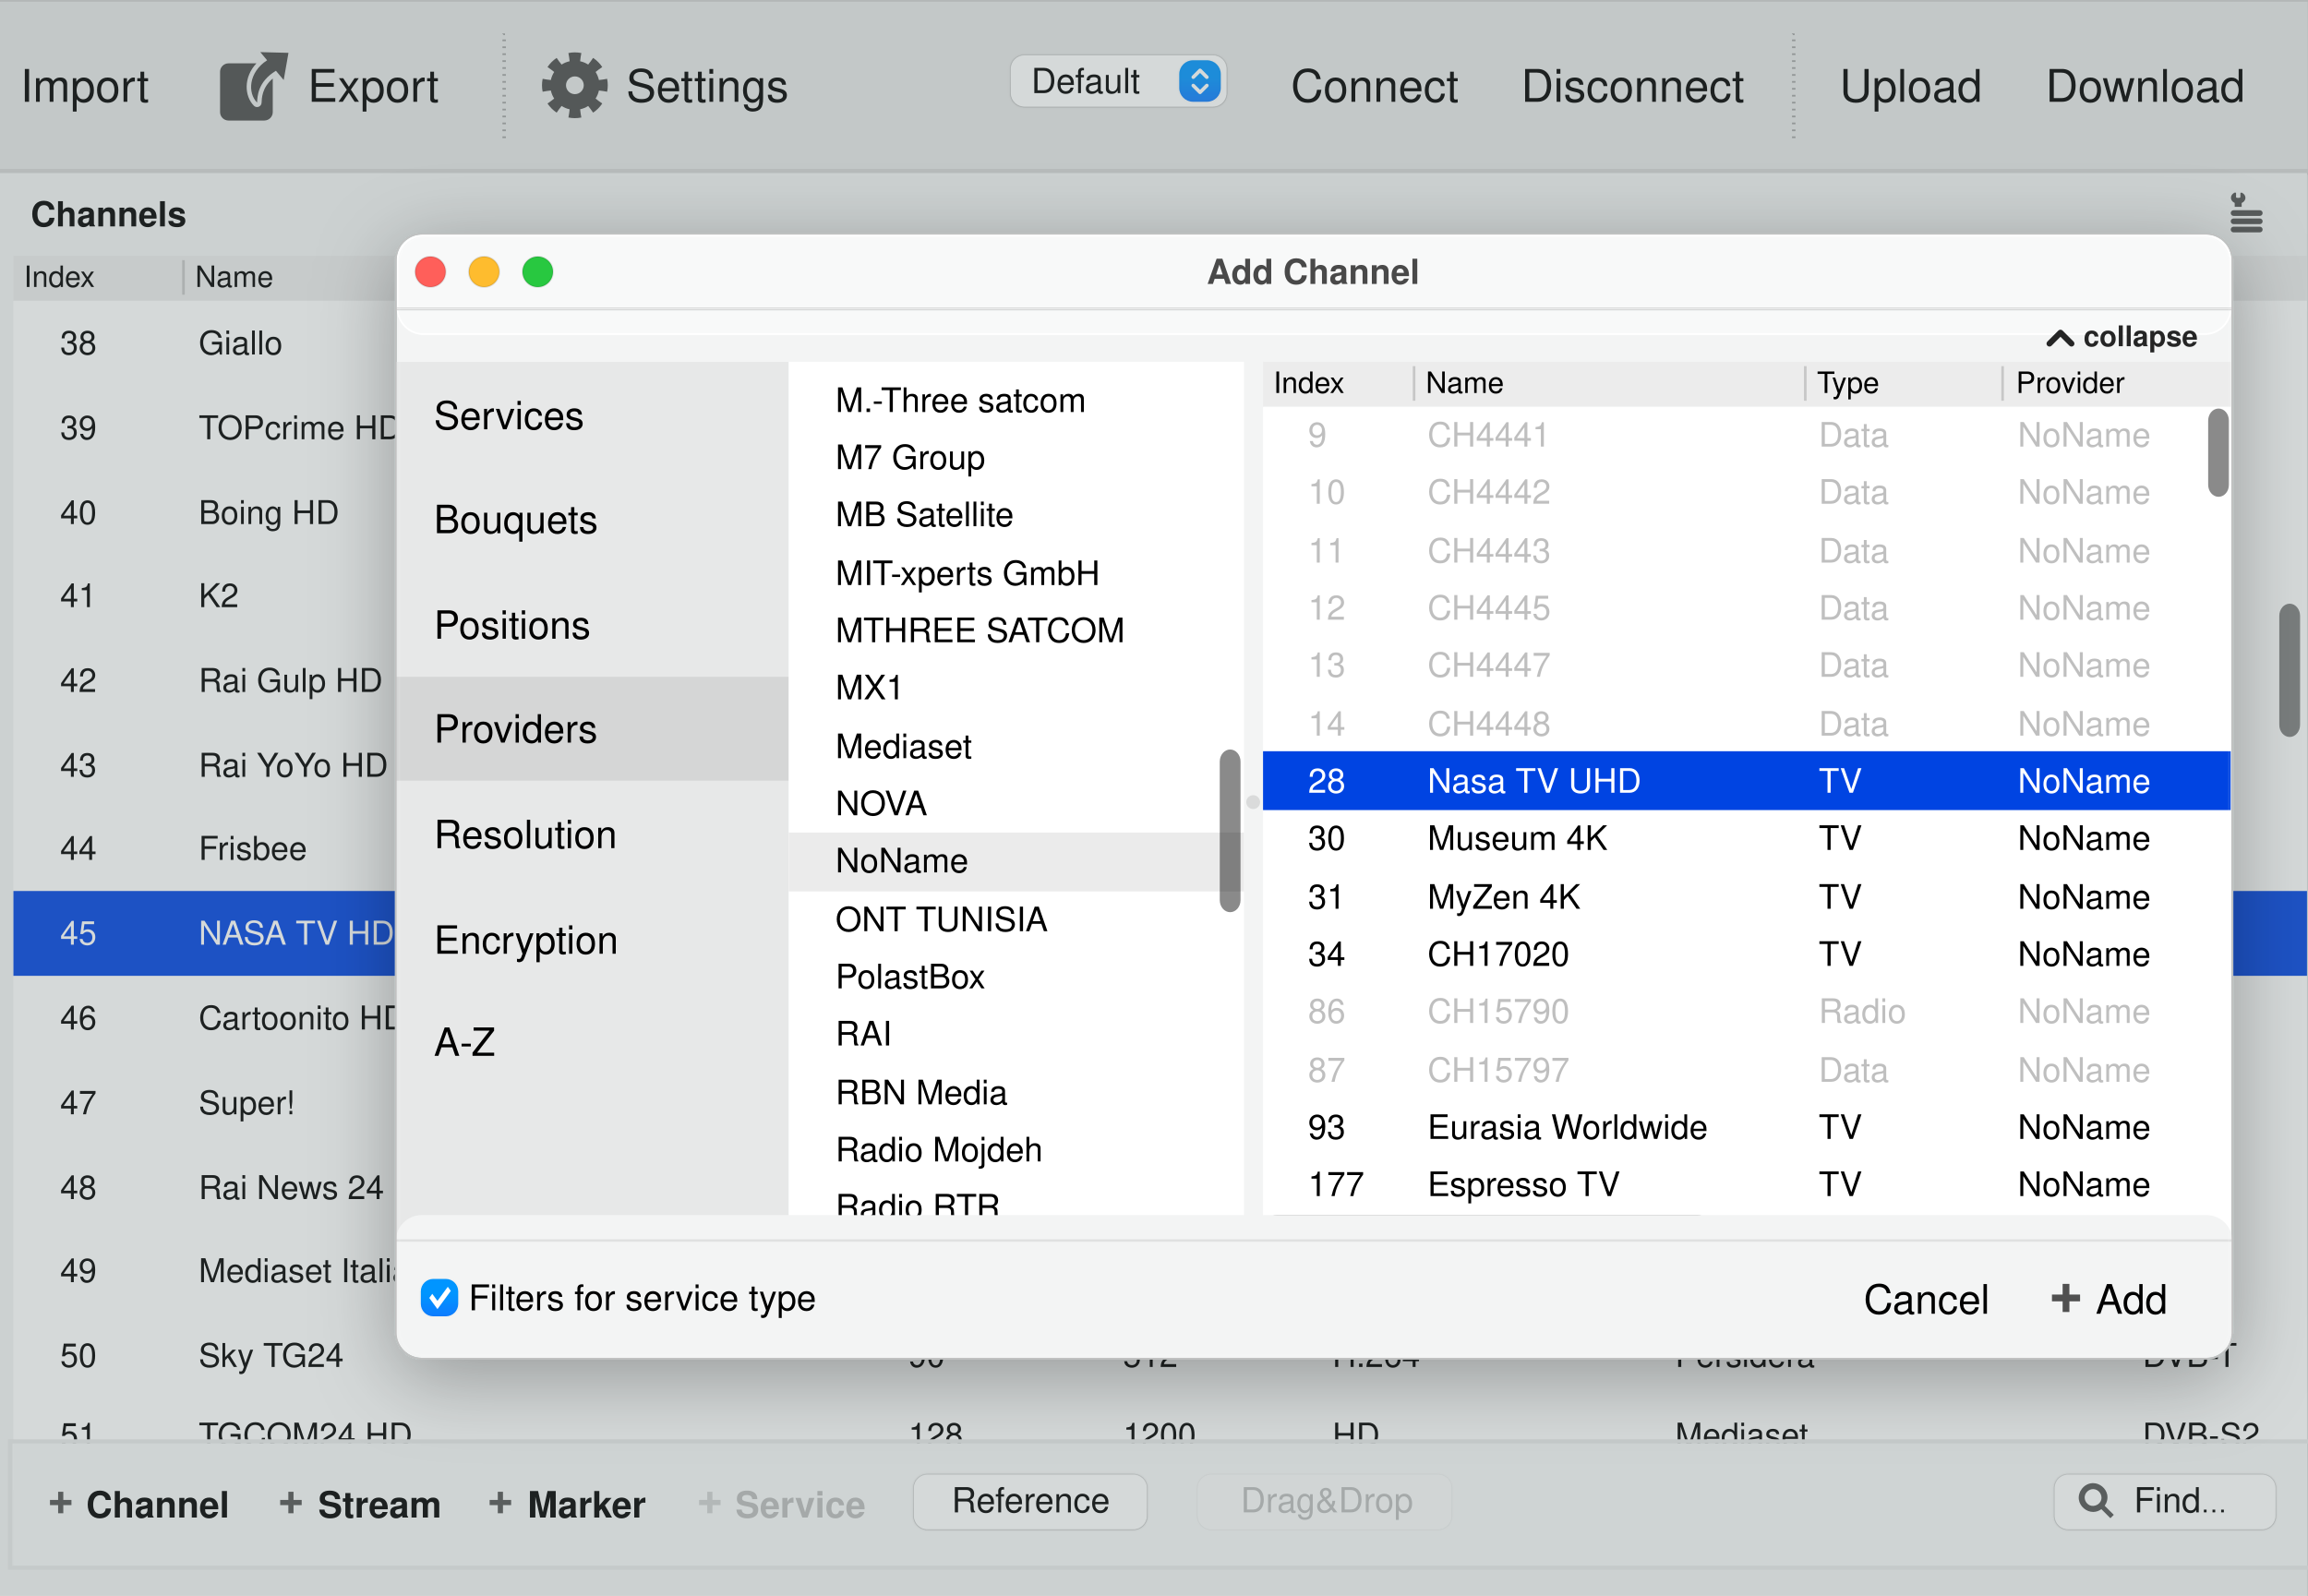
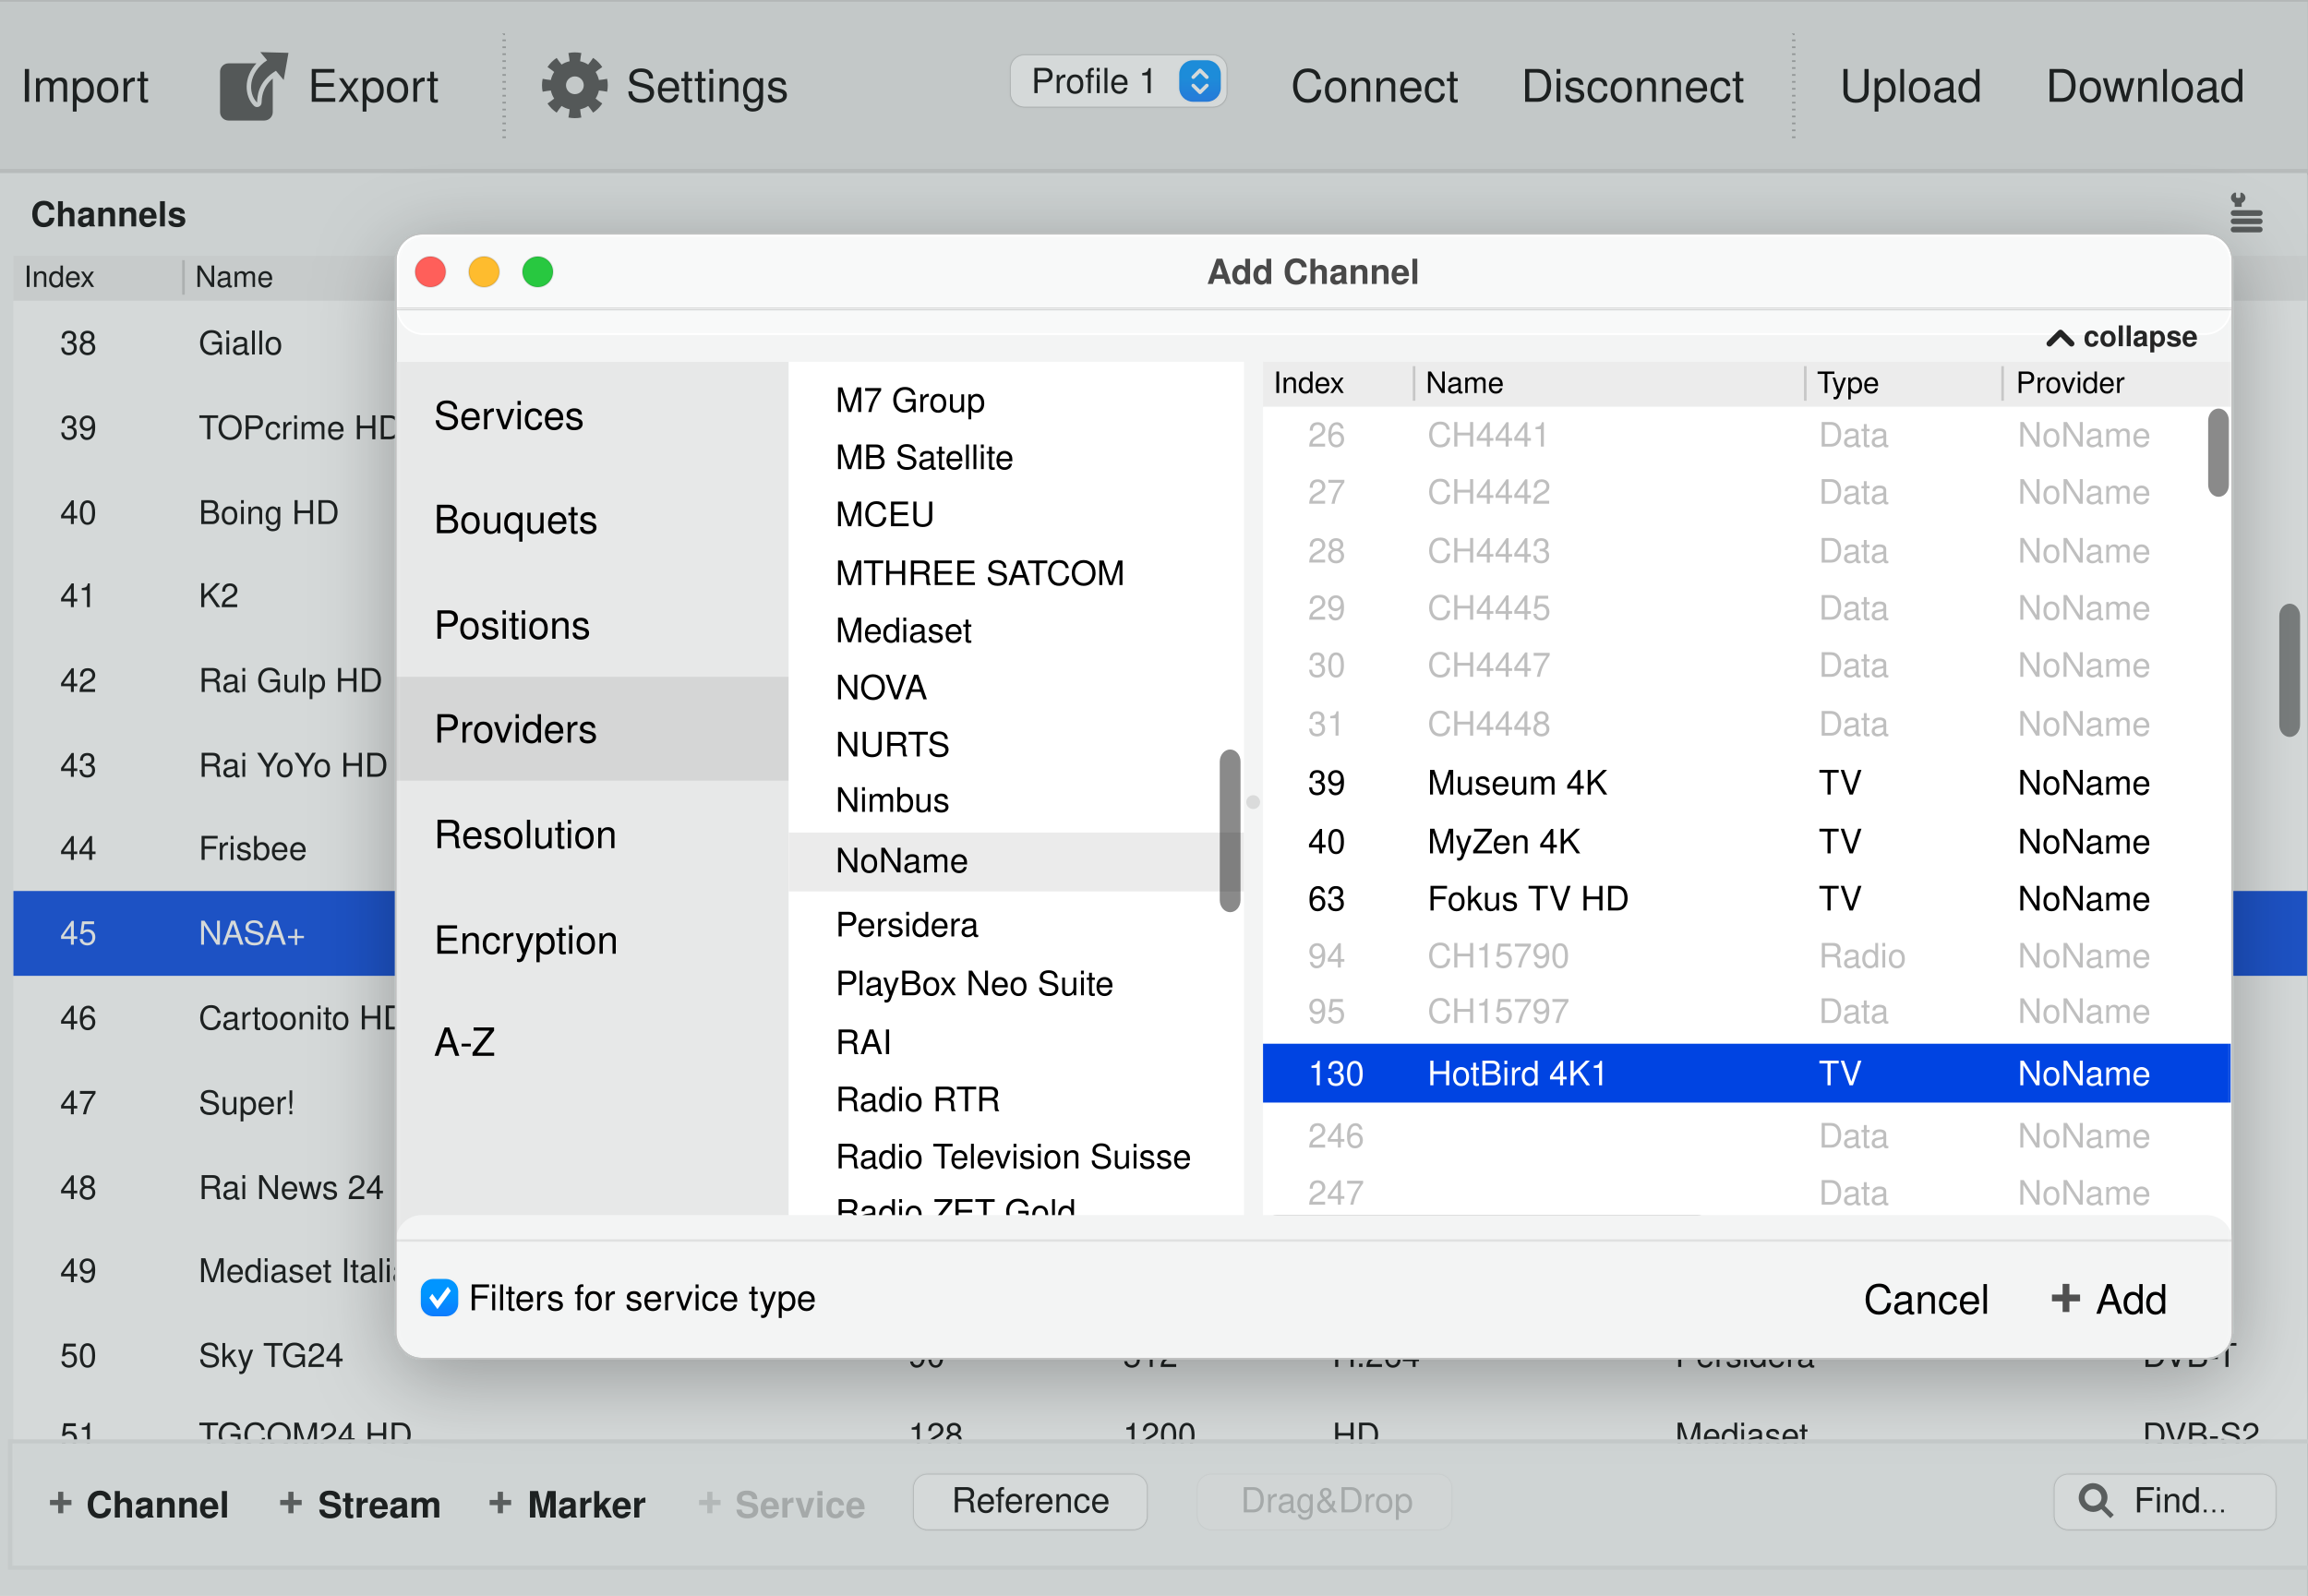
<svg xmlns="http://www.w3.org/2000/svg" style="pointer-events:none;user-select:none" viewBox="0 0 1880 1300">
  <defs>
    <symbol id="aad">
      <path d="M37.75 37.75h18.127v-11.5H37.75V8.123h-11.5V26.25H8.123v11.5H26.25v18.127h11.5V37.75z" />
    </symbol>
    <symbol id="fbt">
      <path d="M56.256 31.057H13.818C6.744 31.057 1 36.801 1 43.875v61.295c0 7.074 5.744 12.818 12.818 12.818h54.476c7.075 0 12.818-5.744 12.818-12.818V54.119C64.496 68.159 64.463 84.4 64.087 91.084a6.817 6.817 0 0 1-11.642 4.425c-14.421-14.502-16.181-43.133 3.811-64.452zm1.037 59.637C42.669 75.989 44.254 44.706 72.527 26.35L62.162 13.988 105 15.072l-7.263 41.344-11.808-14.082c-28.127 16.992-28.15 39.728-28.636 48.36z" />
    </symbol>
    <symbol id="lcu">
      <path d="M56.25 57.423a4.33 4.33 0 0 0-4.327-4.327H12.077c-2.388 0-4.327 1.939-4.327 4.327s1.939 4.327 4.327 4.327h39.846a4.33 4.33 0 0 0 4.327-4.327zm0-12.52a4.33 4.33 0 0 0-4.327-4.328H12.077a4.33 4.33 0 0 0-4.327 4.328 4.33 4.33 0 0 0 4.327 4.327h39.846a4.33 4.33 0 0 0 4.327-4.327zm0-12.521a4.33 4.33 0 0 0-4.327-4.327H12.077c-2.388 0-4.327 1.939-4.327 4.327s1.939 4.327 4.327 4.327h39.846a4.33 4.33 0 0 0 4.327-4.327zM13.803 19.471v3.446h10.579v-5.844a11.23 11.23 0 0 0 2.343-1.41c2.237-1.745 3.347-4.068 3.371-6.392S29.057 4.6 26.857 2.8c-.887-.725-1.951-1.273-3.024-1.702l-1.372.918-.062 6.154c-.003.286-.167.503-.402.659-.376.249-.899.364-1.472.364h-2.85c-.565-.008-1.082-.142-1.452-.406-.242-.173-.413-.406-.41-.702l.062-6.155-1.348-.947c-1.083.403-2.158.924-3.06 1.628C9.23 4.357 8.12 6.679 8.096 9.003c-.023 2.323 1.039 4.671 3.239 6.471.725.593 1.567 1.067 2.437 1.454.016.617.026 1.607.031 2.543z" />
    </symbol>
    <symbol id="sdh">
      <path d="M40.023 45.152c-3.477 2.591-7.729 4.192-12.407 4.221-10.406.066-20.276-8.26-21.806-18.699C4.079 18.86 13.39 6.51 25.93 5.634a23.135 23.135 0 0 1 1.686-.053c10 .095 19.38 7.75 21.337 17.619 1.156 5.829-.437 11.92-3.87 16.758l13.82 13.819-5.128 5.128-13.752-13.753zM27.395 14.645c-6.236.06-12 5.17-12.677 11.431-.588 5.436 2.691 11.076 7.773 13.229 6.62 2.806 15.346-1.167 17.352-8.391 2.055-7.404-3.759-16.031-12.032-16.265a19.293 19.293 0 0 0-.416-.004z" />
    </symbol>
    <symbol id="ses">
      <path d="M73.934 15.359a50.006 50.006 0 0 0-19.668 0 128.34 128.34 0 0 1 1.871 12.477 37.41 37.41 0 0 0-12.249 5.073 128.485 128.485 0 0 1-7.499-10.146 50.018 50.018 0 0 0-13.908 13.908 128.735 128.735 0 0 1 10.146 7.499 37.41 37.41 0 0 0-5.073 12.249 128.34 128.34 0 0 1-12.477-1.871 49.968 49.968 0 0 0 0 19.668 128.34 128.34 0 0 1 12.477-1.871 37.4 37.4 0 0 0 5.073 12.249 128.485 128.485 0 0 1-10.146 7.499 50.018 50.018 0 0 0 13.908 13.908 128.485 128.485 0 0 1 7.499-10.146 37.433 37.433 0 0 0 12.249 5.074 128.366 128.366 0 0 1-1.871 12.476 49.968 49.968 0 0 0 19.668 0 128.366 128.366 0 0 1-1.871-12.476 37.433 37.433 0 0 0 12.249-5.074 128.485 128.485 0 0 1 7.499 10.146 50.018 50.018 0 0 0 13.908-13.908 128.485 128.485 0 0 1-10.146-7.499 37.4 37.4 0 0 0 5.073-12.249 128.34 128.34 0 0 1 12.477 1.871 49.968 49.968 0 0 0 0-19.668 128.34 128.34 0 0 1-12.477 1.871 37.41 37.41 0 0 0-5.073-12.249 128.735 128.735 0 0 1 10.146-7.499 50.018 50.018 0 0 0-13.908-13.908 128.485 128.485 0 0 1-7.499 10.146 37.41 37.41 0 0 0-12.249-5.073 128.34 128.34 0 0 1 1.871-12.477zM64.1 50.882c7.451 0 13.5 6.049 13.5 13.5s-6.049 13.5-13.5 13.5-13.5-6.049-13.5-13.5 6.049-13.5 13.5-13.5z" />
    </symbol>
    <symbol id="afm">
      <path d="M32 13.243a6.495 6.495 0 0 0-4.608 1.907L2.907 39.635c-2.543 2.543-2.543 6.672 0 9.215s6.672 2.543 9.215 0L32 28.972 51.878 48.85c2.543 2.543 6.672 2.543 9.215 0s2.543-6.672 0-9.215L36.608 15.15A6.495 6.495 0 0 0 32 13.243z" />
    </symbol>
    <symbol id="cgk">
      <path d="m5.601 32 18.857 18.856 33.941-33.941-3.772-3.771-30.169 30.17L9.373 28.229 5.601 32z" />
    </symbol>
    <linearGradient id="bhm" x1="0" x2="0" y1="0" y2="1">
      <stop offset="0" style="stop-color:#000;stop-opacity:.15" />
      <stop offset="1" style="stop-color:#000;stop-opacity:.19" />
    </linearGradient>
    <linearGradient id="bim" x1="0" x2="0" y1="0" y2="1">
      <stop offset=".4" style="stop-color:#0095ff" />
      <stop offset="1" style="stop-color:#0d7bff" />
    </linearGradient>
    <filter id="bjm" color-interpolation-filters="sRGB">
      <feDropShadow dx="0" dy="1.5" flood-opacity=".06" stdDeviation="1" />
      <feDropShadow dx="0" dy="0" flood-opacity=".2" stdDeviation=".8" />
    </filter>
    <filter id="mkm" color-interpolation-filters="sRGB">
      <feDropShadow dx="-2" dy="19" flood-opacity=".1" stdDeviation="8" />
      <feDropShadow dx="0" dy="10" flood-opacity=".3" stdDeviation="23" />
    </filter>
  </defs>
  <path d="M0 0h1880v1300H0z" style="fill:#b4d0cd" />
  <path d="M0 0h1880v1330H0z" style="fill:#000;fill-opacity:.2" />
  <g style="font-family:'Helvetica Neue',sans-serif-light,Helvetica,sans-serif;opacity:.8" transform="matrix(1.41 0 0 1.41 -656 -271)">
    <rect width="1718" height="1140" x="81" y="81" rx="15" style="fill:#e7e8e8;stroke:#a6bbb9;stroke-width:1px" />
    <path d="M82 192h1716v100H82z" style="fill:#e7e8e8" />
    <text x="408" y="192" dx="69" dy="59" style="font-size:26px;fill:#000">Import</text>
    <use href="#fbt" style="fill:#4c4c4c" transform="matrix(.38 0 0 .38 592 217)" />
    <text x="574" y="192" dx="69" dy="59" style="font-size:26px;fill:#000">Export</text>
    <path d="M756 212h1v61h-1z" style="fill:none;stroke:#000;stroke-opacity:.3;stroke-dasharray:1px,3px" />
    <use href="#ses" style="fill:#4c4c4c" transform="matrix(.38 0 0 .38 773 217)" />
    <text x="758" y="192" dx="69" dy="59" style="font-size:26px;fill:#000">Settings</text>
    <rect width="125" height="30" x="1049" y="224" rx="8" style="fill:#fff;stroke:url(#bhm);stroke-width:.4px;filter:url(#bjm)" />
    <rect width="24" height="24" x="1146.5" y="227" rx="8" style="fill:url(#bim);stroke:url(#bhm);stroke-opacity:.06;stroke-width:2px" />
    <use href="#afm" style="fill:#fff" transform="matrix(.16 0 0 .16 1153.4 229.7)" />
    <use href="#afm" style="fill:#fff" transform="matrix(.16 0 0 -.16 1153.4 248.7)" />
-     <text x="1049" y="224" dx="12" dy="22" style="font-size:20px;fill:#000">Default</text>
+     <text x="1049" y="224" dx="12" dy="22" style="font-size:20px;fill:#000">Profile 1</text>
    <text x="1196" y="192" dx="15" dy="59" style="font-size:26px;fill:#000">Connect</text>
    <text x="1329" y="192" dx="15" dy="59" style="font-size:26px;fill:#000">Disconnect</text>
    <path d="M1501 212h1v61h-1z" style="fill:none;stroke:#000;stroke-opacity:.3;stroke-dasharray:1px,3px" />
    <text x="1513" y="192" dx="15" dy="59" style="font-size:26px;fill:#000">Upload</text>
    <text x="1632" y="192" dx="15" dy="59" style="font-size:26px;fill:#000">Download</text>
    <path d="M80 192h1720v100H80z" style="fill:none;stroke:#d0d0d0;stroke-width:2.4px;clip-path:inset(0 2px)" />
    <path d="M82 291h1716v835H82z" style="fill:#f3f4f4" />
    <text x="473" y="291" dx="10" dy="32" style="font-weight:700;font-size:20px;fill:#000">Channels</text>
    <use href="#lcu" style="fill:#505050" transform="matrix(.38 0 0 .38 1751 303)" />
    <path d="M473 340h1325v26H473z" style="fill:#ececec" />
    <text x="473" y="340" dy="18" style="font-size:17px;fill:#000">
      <tspan x="479">Index</tspan>
      <tspan x="578">Name</tspan>
    </text>
    <path d="M571 343h.5v19h-.5z" style="fill:none;stroke:#c7c7c7;stroke-width:1px" />
    <path d="M473 366h1325v687H473z" style="fill:#fff" />
    <path d="M473 707h1325v49H473z" style="fill:#0044e2" />
    <text x="473" y="366" dy="31" style="font-size:19px;fill:#000">
      <tspan x="500">38</tspan>
      <tspan x="580">Giallo</tspan>
    </text>
    <text x="473" y="415" dy="31" style="font-size:19px;fill:#000">
      <tspan x="500">39</tspan>
      <tspan x="580">TOPcrime HD</tspan>
    </text>
    <text x="473" y="464" dy="31" style="font-size:19px;fill:#000">
      <tspan x="500">40</tspan>
      <tspan x="580">Boing HD</tspan>
    </text>
    <text x="473" y="512" dy="31" style="font-size:19px;fill:#000">
      <tspan x="500">41</tspan>
      <tspan x="580">K2</tspan>
    </text>
    <text x="473" y="561" dy="31" style="font-size:19px;fill:#000">
      <tspan x="500">42</tspan>
      <tspan x="580">Rai Gulp HD</tspan>
    </text>
    <text x="473" y="610" dy="31" style="font-size:19px;fill:#000">
      <tspan x="500">43</tspan>
      <tspan x="580">Rai YoYo HD</tspan>
    </text>
    <text x="473" y="658" dy="31" style="font-size:19px;fill:#000">
      <tspan x="500">44</tspan>
      <tspan x="580">Frisbee</tspan>
    </text>
    <text x="473" y="707" dy="31" style="font-size:19px;fill:#fff">
      <tspan x="500">45</tspan>
-       <tspan x="580">NASA TV HD</tspan>
+       <tspan x="580">NASA+</tspan>
    </text>
    <text x="473" y="756" dy="31" style="font-size:19px;fill:#000">
      <tspan x="500">46</tspan>
      <tspan x="580">Cartoonito HD</tspan>
    </text>
    <text x="473" y="805" dy="31" style="font-size:19px;fill:#000">
      <tspan x="500">47</tspan>
      <tspan x="580">Super!</tspan>
    </text>
    <text x="473" y="854" dy="31" style="font-size:19px;fill:#000">
      <tspan x="500">48</tspan>
      <tspan x="580">Rai News 24 HD</tspan>
    </text>
    <text x="473" y="902" dy="31" style="font-size:19px;fill:#000">
      <tspan x="500">49</tspan>
      <tspan x="580">Mediaset Italia2 HD</tspan>
    </text>
    <text x="473" y="951" dy="31" style="font-size:19px;fill:#000">
      <tspan x="500">50</tspan>
      <tspan x="580">Sky TG24</tspan>
      <tspan x="990">90</tspan>
      <tspan x="1114">512</tspan>
      <tspan x="1235">H.264</tspan>
      <tspan x="1433">Persidera</tspan>
      <tspan x="1703">DVB-T</tspan>
    </text>
    <text x="473" y="997" dy="31" style="font-size:19px;fill:#000">
      <tspan x="500">51</tspan>
      <tspan x="580">TGCOM24 HD</tspan>
      <tspan x="990">128</tspan>
      <tspan x="1114">1200</tspan>
      <tspan x="1235">HD</tspan>
      <tspan x="1433">Mediaset</tspan>
      <tspan x="1703">DVB-S2</tspan>
    </text>
    <rect width="12" height="77" x="1782" y="541" rx="7" style="fill:#7f7f7f" />
    <path d="M473 1026h1325v73H473z" style="fill:#f7f8f8" />
    <path d="M471 1025h1329v73H471z" style="fill:none;stroke:#e9eaea;stroke-width:2.4px;clip-path:inset(0 2px 2px)" />
    <use href="#aad" style="fill:#545454" transform="matrix(.26 0 0 .26 492 1052)" />
    <text x="487" y="1036" dx="28" dy="33" style="font-weight:700;font-size:21px;fill:#000">Channel</text>
    <use href="#aad" style="fill:#545454" transform="matrix(.26 0 0 .26 625 1052)" />
    <text x="621" y="1036" dx="28" dy="33" style="font-weight:700;font-size:21px;fill:#000">Stream</text>
    <use href="#aad" style="fill:#545454" transform="matrix(.26 0 0 .26 746 1052)" />
    <text x="742" y="1036" dx="28" dy="33" style="font-weight:700;font-size:21px;fill:#000">Marker</text>
    <g style="opacity:.24">
      <use href="#aad" style="fill:#545454" transform="matrix(.26 0 0 .26 867 1052)" />
      <text x="862" y="1036" dx="28" dy="33" style="font-weight:700;font-size:21px;fill:#000">Service</text>
    </g>
    <rect width="135" height="32" x="993" y="1044" rx="8" style="fill:#fff;stroke:url(#bhm);stroke-width:.4px;filter:url(#bjm)" />
    <text x="993" y="1044" dx="22" dy="22" style="font-size:20px;fill:#000">Reference</text>
    <g style="opacity:.24">
      <rect width="147" height="32" x="1157" y="1044" rx="8" style="fill:#fff;stroke:url(#bhm);stroke-width:.4px;filter:url(#bjm)" />
      <text x="1157" y="1044" dx="25" dy="22" style="font-size:20px;fill:#000">Drag&amp;Drop</text>
    </g>
    <rect width="128" height="32" x="1652" y="1044" rx="8" style="fill:#fff;stroke:url(#bhm);stroke-width:.4px;filter:url(#bjm)" />
    <use href="#sdh" style="fill:#545454" transform="matrix(.38 0 0 .38 1664 1047)" />
    <text x="1652" y="1044" dx="46" dy="22" style="font-size:20px;fill:#000">Find<tspan style="font-size:15px">…</tspan>
    </text>
    <path d="M80 291h1720v836H80z" style="fill:none;stroke:#d5d6d6;stroke-width:2.4px;clip-path:inset(0 2px)" />
    <path d="M81 81h1718v1140H81z" style="fill:#000;opacity:.1" />
  </g>
  <g style="font-family:'Helvetica Neue',sans-serif-light,Helvetica,sans-serif" transform="matrix(1.41 0 0 1.41 321 189)">
    <rect width="1061" height="650" x="1" y="1" rx="15" style="fill:#f3f4f4;stroke:#a6bbb9;stroke-width:1px;filter:url(#mkm)" />
    <rect width="1059" height="57" x="2" y="2" rx="15" style="fill:#f8f9f9;stroke:#fff;stroke-width:1px;clip-path:inset(0 0 15px)" />
    <path d="M1 44h1061v1H1z" style="fill:none;stroke:#cdcece;stroke-width:.5px" />
    <text x="2" y="2" dx="529" dy="28" style="font-family:'Helvetica Neue',Helvetica,sans-serif;font-weight:700;font-size:20px;fill:#494949" text-anchor="middle">Add Channel</text>
    <ellipse cx="21" cy="23" rx="8.8" style="fill:#ff5f5a;stroke:#000;stroke-opacity:.1" />
    <ellipse cx="52" cy="23" rx="8.8" style="fill:#febc2e;stroke:#000;stroke-opacity:.1" />
    <ellipse cx="83" cy="23" rx="8.8" style="fill:#28c840;stroke:#000;stroke-opacity:.1" />
    <use href="#afm" style="fill:#252525" transform="matrix(-.26 0 0 .26 971 53)" />
    <text x="976" y="51" dy="15" style="font-weight:700;font-size:16.5px;fill:#252525">collapse</text>
    <path d="M1 75h227v507H1z" style="fill:#e7e8e8" />
    <text x="1" y="76" dx="22" dy="38" style="font-size:22.5px">Services</text>
    <text x="1" y="136" dx="22" dy="38" style="font-size:22.5px">Bouquets</text>
    <text x="1" y="197" dx="22" dy="38" style="font-size:22.5px">Positions</text>
    <path d="M1 257h227v60H1z" style="fill:#d5d6d6" />
    <text x="1" y="257" dx="22" dy="38" style="font-size:22.5px">Providers</text>
    <text x="1" y="318" dx="22" dy="38" style="font-size:22.5px">Resolution</text>
    <text x="1" y="379" dx="22" dy="38" style="font-size:22.5px">Encryption</text>
    <text x="1" y="438" dx="22" dy="38" style="font-size:22.5px">A-Z</text>
    <path d="M228 75h263v507H228z" style="fill:#fff" />
-     <text x="255" y="75" dy="29" style="font-size:19.5px">M.-Three satcom</text>
-     <text x="255" y="108" dy="29" style="font-size:19.5px">M7 Group</text>
-     <text x="255" y="141" dy="29" style="font-size:19.5px">MB Satellite</text>
-     <text x="255" y="175" dy="29" style="font-size:19.5px">MIT-xperts GmbH</text>
-     <text x="255" y="208" dy="29" style="font-size:19.5px">MTHREE SATCOM</text>
-     <text x="255" y="241" dy="29" style="font-size:19.5px">MX1</text>
-     <text x="255" y="275" dy="29" style="font-size:19.5px">Mediaset</text>
-     <text x="255" y="308" dy="29" style="font-size:19.5px">NOVA</text>
    <path d="M228 347h263v34H228z" style="fill:#ebebeb" />
+     <text x="255" y="75" dy="29" style="font-size:19.5px">M7 Group</text>
+     <text x="255" y="108" dy="29" style="font-size:19.5px">MB Satellite</text>
+     <text x="255" y="141" dy="29" style="font-size:19.5px">MCEU</text>
+     <text x="255" y="175" dy="29" style="font-size:19.5px">MTHREE SATCOM</text>
+     <text x="255" y="208" dy="29" style="font-size:19.5px">Mediaset</text>
+     <text x="255" y="241" dy="29" style="font-size:19.5px">NOVA</text>
+     <text x="255" y="274" dy="29" style="font-size:19.5px">NURTS</text>
+     <text x="255" y="306" dy="29" style="font-size:19.5px">Nimbus</text>
    <text x="255" y="341" dy="29" style="font-size:19.5px">NoName</text>
-     <text x="255" y="375" dy="29" style="font-size:19.5px">ONT TUNISIA</text>
-     <text x="255" y="408" dy="29" style="font-size:19.5px">PolastBox</text>
-     <text x="255" y="441" dy="29" style="font-size:19.5px">RAI</text>
-     <text x="255" y="475" dy="29" style="font-size:19.5px">RBN Media</text>
-     <text x="255" y="508" dy="29" style="font-size:19.5px">Radio Mojdeh</text>
-     <text x="255" y="541" dy="29" style="font-size:19.5px">Radio RTR</text>
+     <text x="255" y="378" dy="29" style="font-size:19.5px">Persidera</text>
+     <text x="255" y="412" dy="29" style="font-size:19.5px">PlayBox Neo Suite</text>
+     <text x="255" y="446" dy="29" style="font-size:19.5px">RAI</text>
+     <text x="255" y="479" dy="29" style="font-size:19.5px">Radio RTR</text>
+     <text x="255" y="512" dy="29" style="font-size:19.5px">Radio Television Suisse</text>
+     <text x="255" y="544" dy="29" style="font-size:19.5px">Radio ZET Gold</text>
    <rect width="12" height="94" x="477" y="299" rx="7" style="fill:#000;fill-opacity:.46" />
    <ellipse cx="496.3" cy="329.4" rx="4" style="fill:#dadbdb" />
    <path d="M502 75h559v26H502z" style="fill:#ececec" />
    <text x="502" y="75" dy="18" style="font-size:17px;fill:#000">
      <tspan x="508">Index</tspan>
      <tspan x="596">Name</tspan>
      <tspan x="822">Type</tspan>
      <tspan x="937">Provider</tspan>
    </text>
    <path d="M589 78h.5v19h-.5z" style="fill:none;stroke:#c7c7c7;stroke-width:1px" />
    <path d="M815 78h.5v19h-.5z" style="fill:none;stroke:#c7c7c7;stroke-width:1px" />
    <path d="M929 78h.5v19h-.5z" style="fill:none;stroke:#c7c7c7;stroke-width:1px" />
    <path d="M502 101h559v481H502z" style="fill:#fff" />
-     <path d="M502 300h559v34H502z" style="fill:#0044e2" />
+     <path d="M502 469h559v34H502z" style="fill:#0044e2" />
    <text x="502" y="95" dy="29" style="font-size:19.5px;opacity:.25">
-       <tspan x="528">9</tspan>
+       <tspan x="528">26</tspan>
      <tspan x="597">CH4441</tspan>
      <tspan x="823">Data</tspan>
      <tspan x="938">NoName</tspan>
    </text>
    <text x="502" y="128" dy="29" style="font-size:19.5px;opacity:.25">
-       <tspan x="528">10</tspan>
+       <tspan x="528">27</tspan>
      <tspan x="597">CH4442</tspan>
      <tspan x="823">Data</tspan>
      <tspan x="938">NoName</tspan>
    </text>
    <text x="502" y="162" dy="29" style="font-size:19.5px;opacity:.25">
-       <tspan x="528">11</tspan>
+       <tspan x="528">28</tspan>
      <tspan x="597">CH4443</tspan>
      <tspan x="823">Data</tspan>
      <tspan x="938">NoName</tspan>
    </text>
    <text x="502" y="195" dy="29" style="font-size:19.5px;opacity:.25">
-       <tspan x="528">12</tspan>
+       <tspan x="528">29</tspan>
      <tspan x="597">CH4445</tspan>
      <tspan x="823">Data</tspan>
      <tspan x="938">NoName</tspan>
    </text>
    <text x="502" y="228" dy="29" style="font-size:19.5px;opacity:.25">
-       <tspan x="528">13</tspan>
+       <tspan x="528">30</tspan>
      <tspan x="597">CH4447</tspan>
      <tspan x="823">Data</tspan>
      <tspan x="938">NoName</tspan>
    </text>
    <text x="502" y="262" dy="29" style="font-size:19.5px;opacity:.25">
-       <tspan x="528">14</tspan>
+       <tspan x="528">31</tspan>
      <tspan x="597">CH4448</tspan>
      <tspan x="823">Data</tspan>
      <tspan x="938">NoName</tspan>
    </text>
-     <text x="502" y="295" dy="29" style="font-size:19.5px;fill:#fff">
-       <tspan x="528">28</tspan>
-       <tspan x="597">Nasa TV UHD</tspan>
-       <tspan x="823">TV</tspan>
-       <tspan x="938">NoName</tspan>
-     </text>
-     <text x="502" y="328" dy="29" style="font-size:19.5px">
-       <tspan x="528">30</tspan>
+     <text x="502" y="296" dy="29" style="font-size:19.5px">
+       <tspan x="528">39</tspan>
      <tspan x="597">Museum 4K</tspan>
      <tspan x="823">TV</tspan>
      <tspan x="938">NoName</tspan>
    </text>
-     <text x="502" y="362" dy="29" style="font-size:19.5px">
-       <tspan x="528">31</tspan>
+     <text x="502" y="330" dy="29" style="font-size:19.5px">
+       <tspan x="528">40</tspan>
      <tspan x="597">MyZen 4K</tspan>
      <tspan x="823">TV</tspan>
      <tspan x="938">NoName</tspan>
    </text>
-     <text x="502" y="395" dy="29" style="font-size:19.5px">
-       <tspan x="528">34</tspan>
-       <tspan x="597">CH17020</tspan>
+     <text x="502" y="363" dy="29" style="font-size:19.5px">
+       <tspan x="528">63</tspan>
+       <tspan x="597">Fokus TV HD</tspan>
      <tspan x="823">TV</tspan>
      <tspan x="938">NoName</tspan>
    </text>
-     <text x="502" y="428" dy="29" style="font-size:19.5px;opacity:.25">
-       <tspan x="528">86</tspan>
+     <text x="502" y="396" dy="29" style="font-size:19.5px;opacity:.25">
+       <tspan x="528">94</tspan>
      <tspan x="597">CH15790</tspan>
      <tspan x="823">Radio</tspan>
      <tspan x="938">NoName</tspan>
    </text>
-     <text x="502" y="462" dy="29" style="font-size:19.5px;opacity:.25">
-       <tspan x="528">87</tspan>
+     <text x="502" y="428" dy="29" style="font-size:19.5px;opacity:.25">
+       <tspan x="528">95</tspan>
      <tspan x="597">CH15797</tspan>
      <tspan x="823">Data</tspan>
      <tspan x="938">NoName</tspan>
    </text>
-     <text x="502" y="495" dy="29" style="font-size:19.5px">
-       <tspan x="528">93</tspan>
-       <tspan x="597">Eurasia Worldwide</tspan>
+     <text x="502" y="464" dy="29" style="font-size:19.5px;fill:#fff">
+       <tspan x="528">130</tspan>
+       <tspan x="597">HotBird 4K1</tspan>
      <tspan x="823">TV</tspan>
      <tspan x="938">NoName</tspan>
    </text>
-     <text x="502" y="528" dy="29" style="font-size:19.5px">
-       <tspan x="528">177</tspan>
-       <tspan x="597">Espresso TV</tspan>
-       <tspan x="823">TV</tspan>
-       <tspan x="938">NoName</tspan>
-     </text>
-     <text x="502" y="562" dy="29" style="font-size:19.5px;opacity:.25">
-       <tspan x="528">213</tspan>
+     <text x="502" y="500" dy="29" style="font-size:19.5px;opacity:.25">
+       <tspan x="528">246</tspan>
+       <tspan x="823">Data</tspan>
+       <tspan x="938">NoName</tspan>
+     </text>
+     <text x="502" y="533" dy="29" style="font-size:19.5px;opacity:.25">
+       <tspan x="528">247</tspan>
+       <tspan x="823">Data</tspan>
+       <tspan x="938">NoName</tspan>
+     </text>
+     <text x="502" y="565" dy="29" style="font-size:19.5px;opacity:.25">
+       <tspan x="528">248</tspan>
      <tspan x="823">Data</tspan>
      <tspan x="938">NoName</tspan>
    </text>
    <rect width="12" height="51" x="1048" y="102" rx="7" style="fill:#000;fill-opacity:.46" />
    <rect width="257" height="12" x="503" y="568" rx="7" style="fill:#000;fill-opacity:.46" />
    <rect width="1061" height="82" x="1" y="568" rx="15" style="fill:#f3f4f4;clip-path:inset(15px 0 0)" />
    <g transform="matrix(.9 0 0 .9 15 604)">
      <rect width="24" height="24" x=".5" y="1" rx="8" style="fill:url(#bim);stroke:url(#bhm);stroke-opacity:.06;stroke-width:2px" />
      <use href="#cgk" style="fill:#fff;stroke:#fff;stroke-width:7.1px" transform="matrix(.22 0 0 .3 5.8 3.6)" />
    </g>
    <text x="43" y="604" dy="19" style="font-size:20.5px">Filters for service type</text>
    <text x="821" y="591" dx="28" dy="34" style="font-size:23.5px;fill:#000">Cancel</text>
    <use href="#aad" style="fill:#505050" transform="matrix(.34 0 0 .34 955 605)" />
    <text x="955" y="591" dx="28" dy="34" style="font-size:23.5px;fill:#000">Add</text>
    <path d="M1 582h1061v1.4H1z" style="fill:#e0e1e1" />
    <rect width="1061" height="650" x="1" y="1" rx="15" style="fill:none;stroke:#c1c1c1;stroke-width:1px" />
    <rect width="1057" height="646" x="3" y="3" rx="15" style="fill:none;stroke:#fff;stroke-opacity:.09;stroke-width:1px" />
  </g>
</svg>
